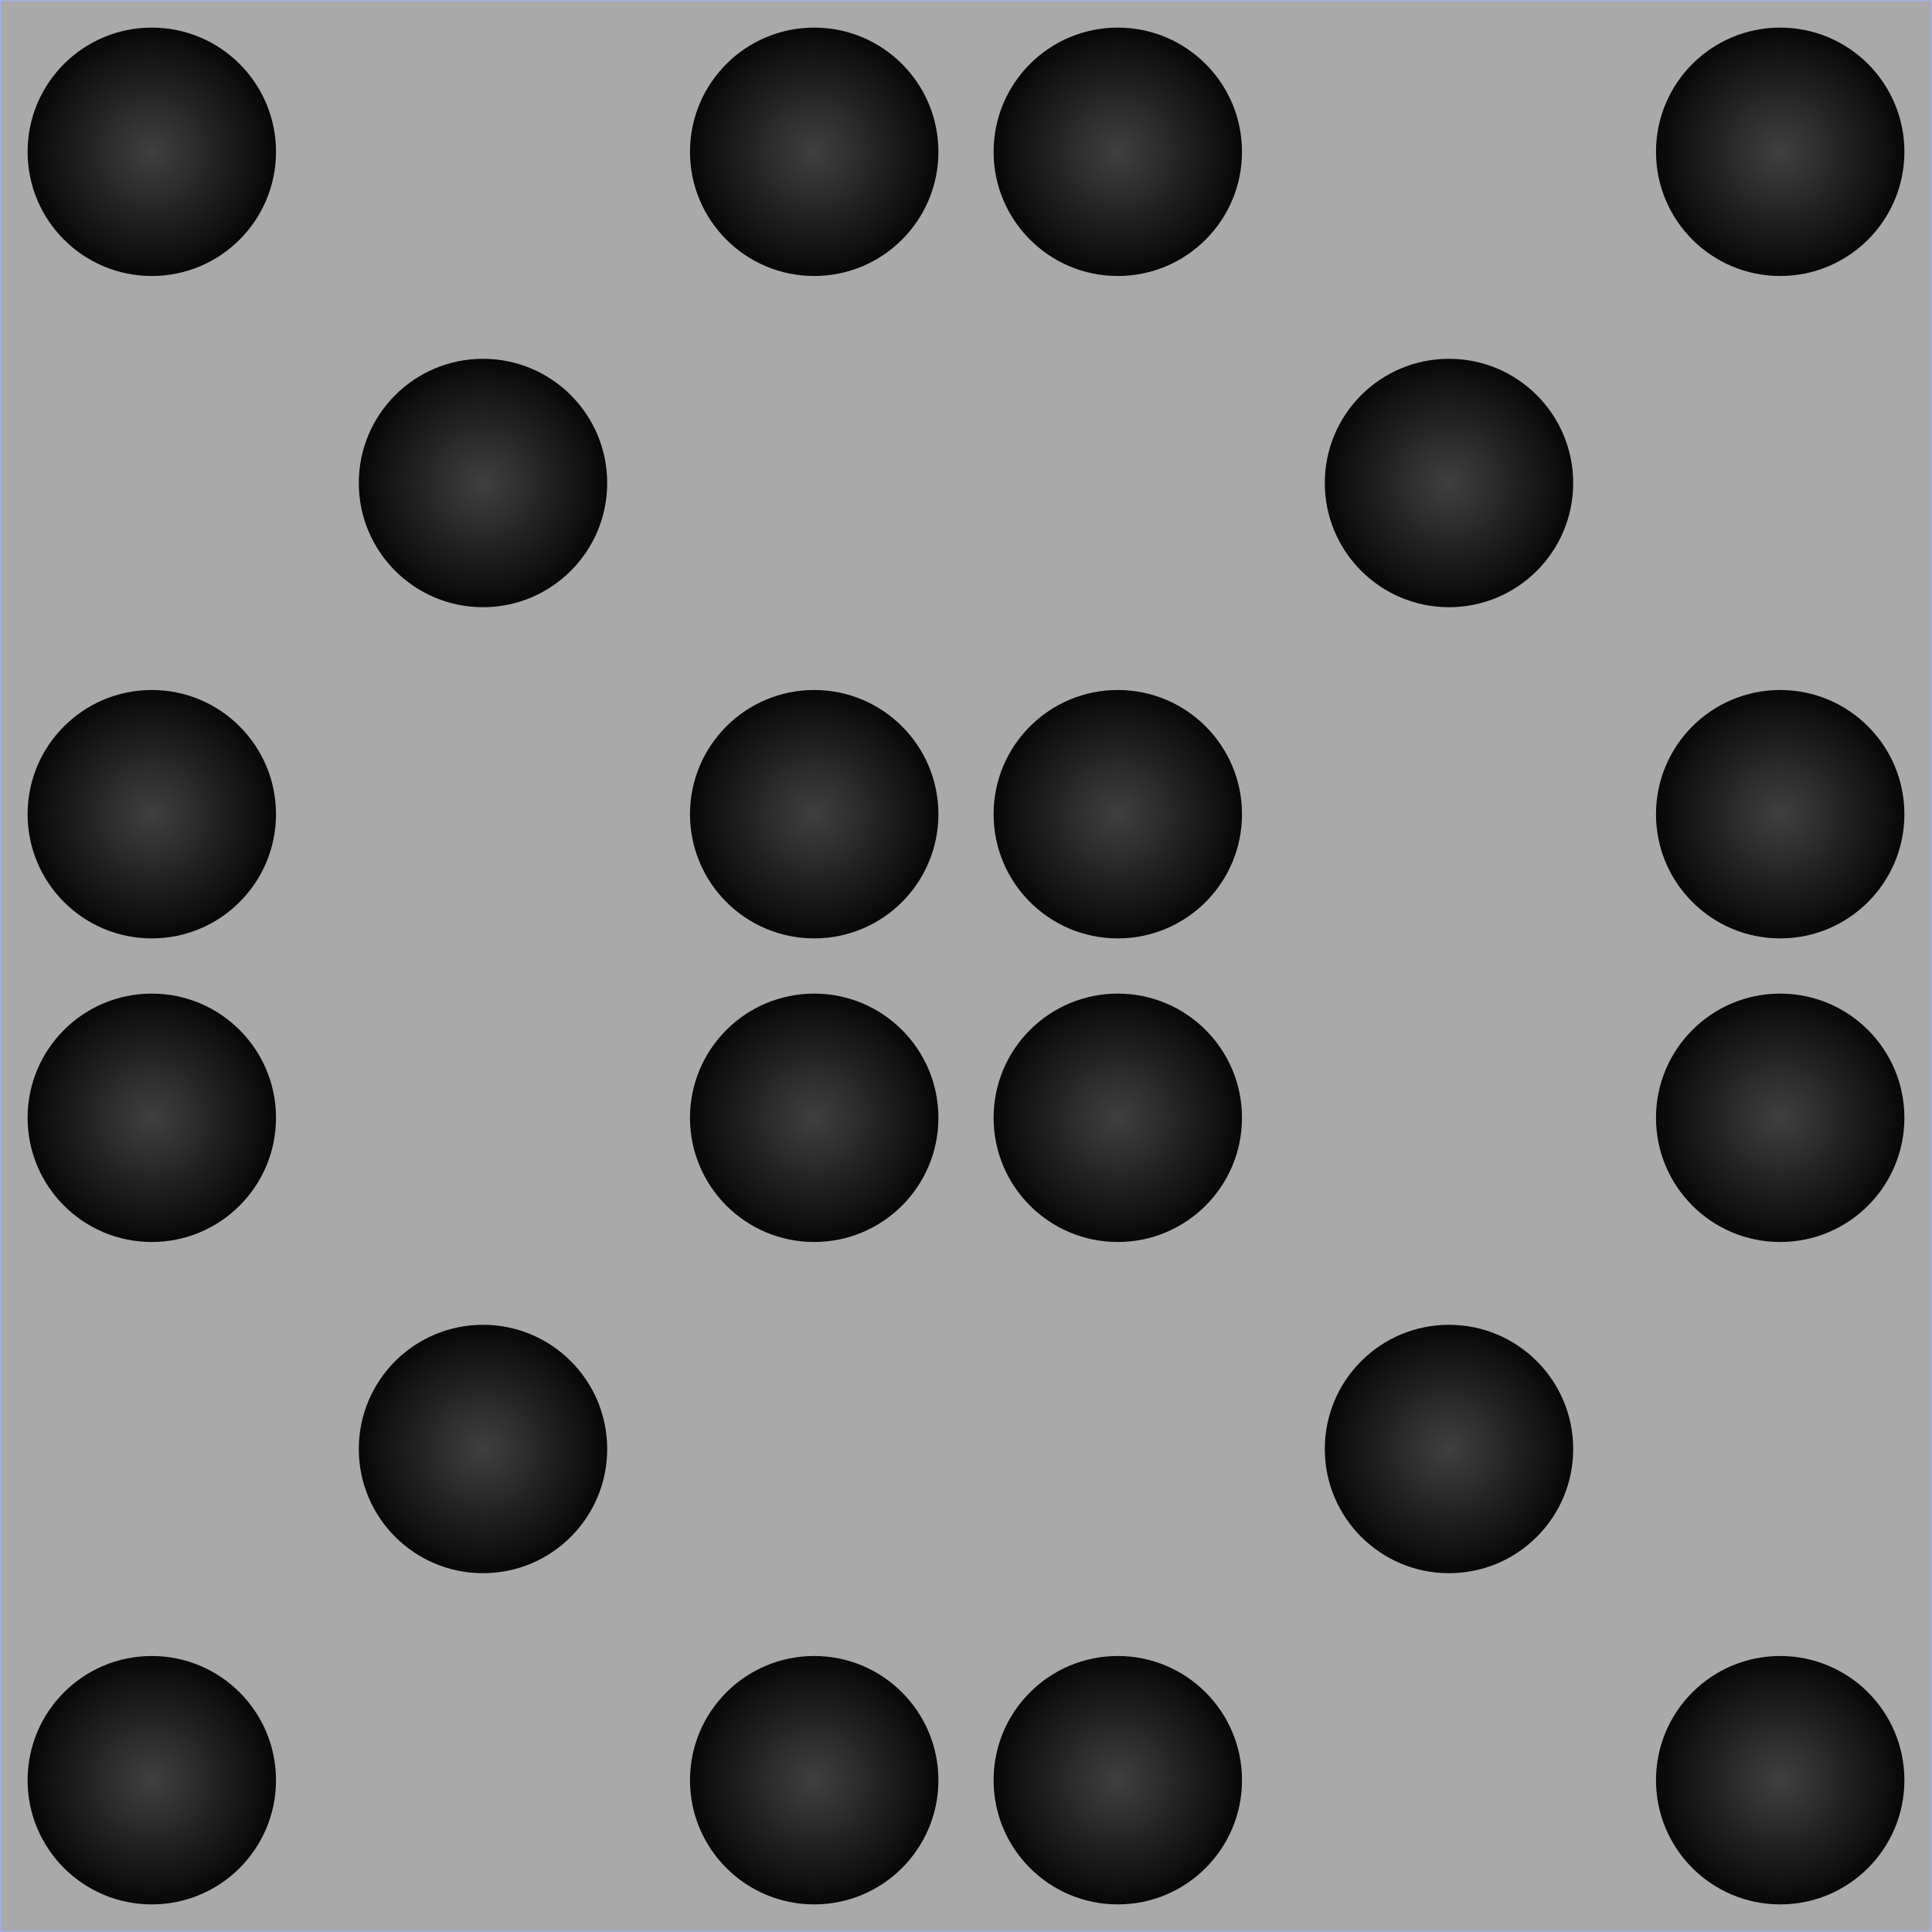
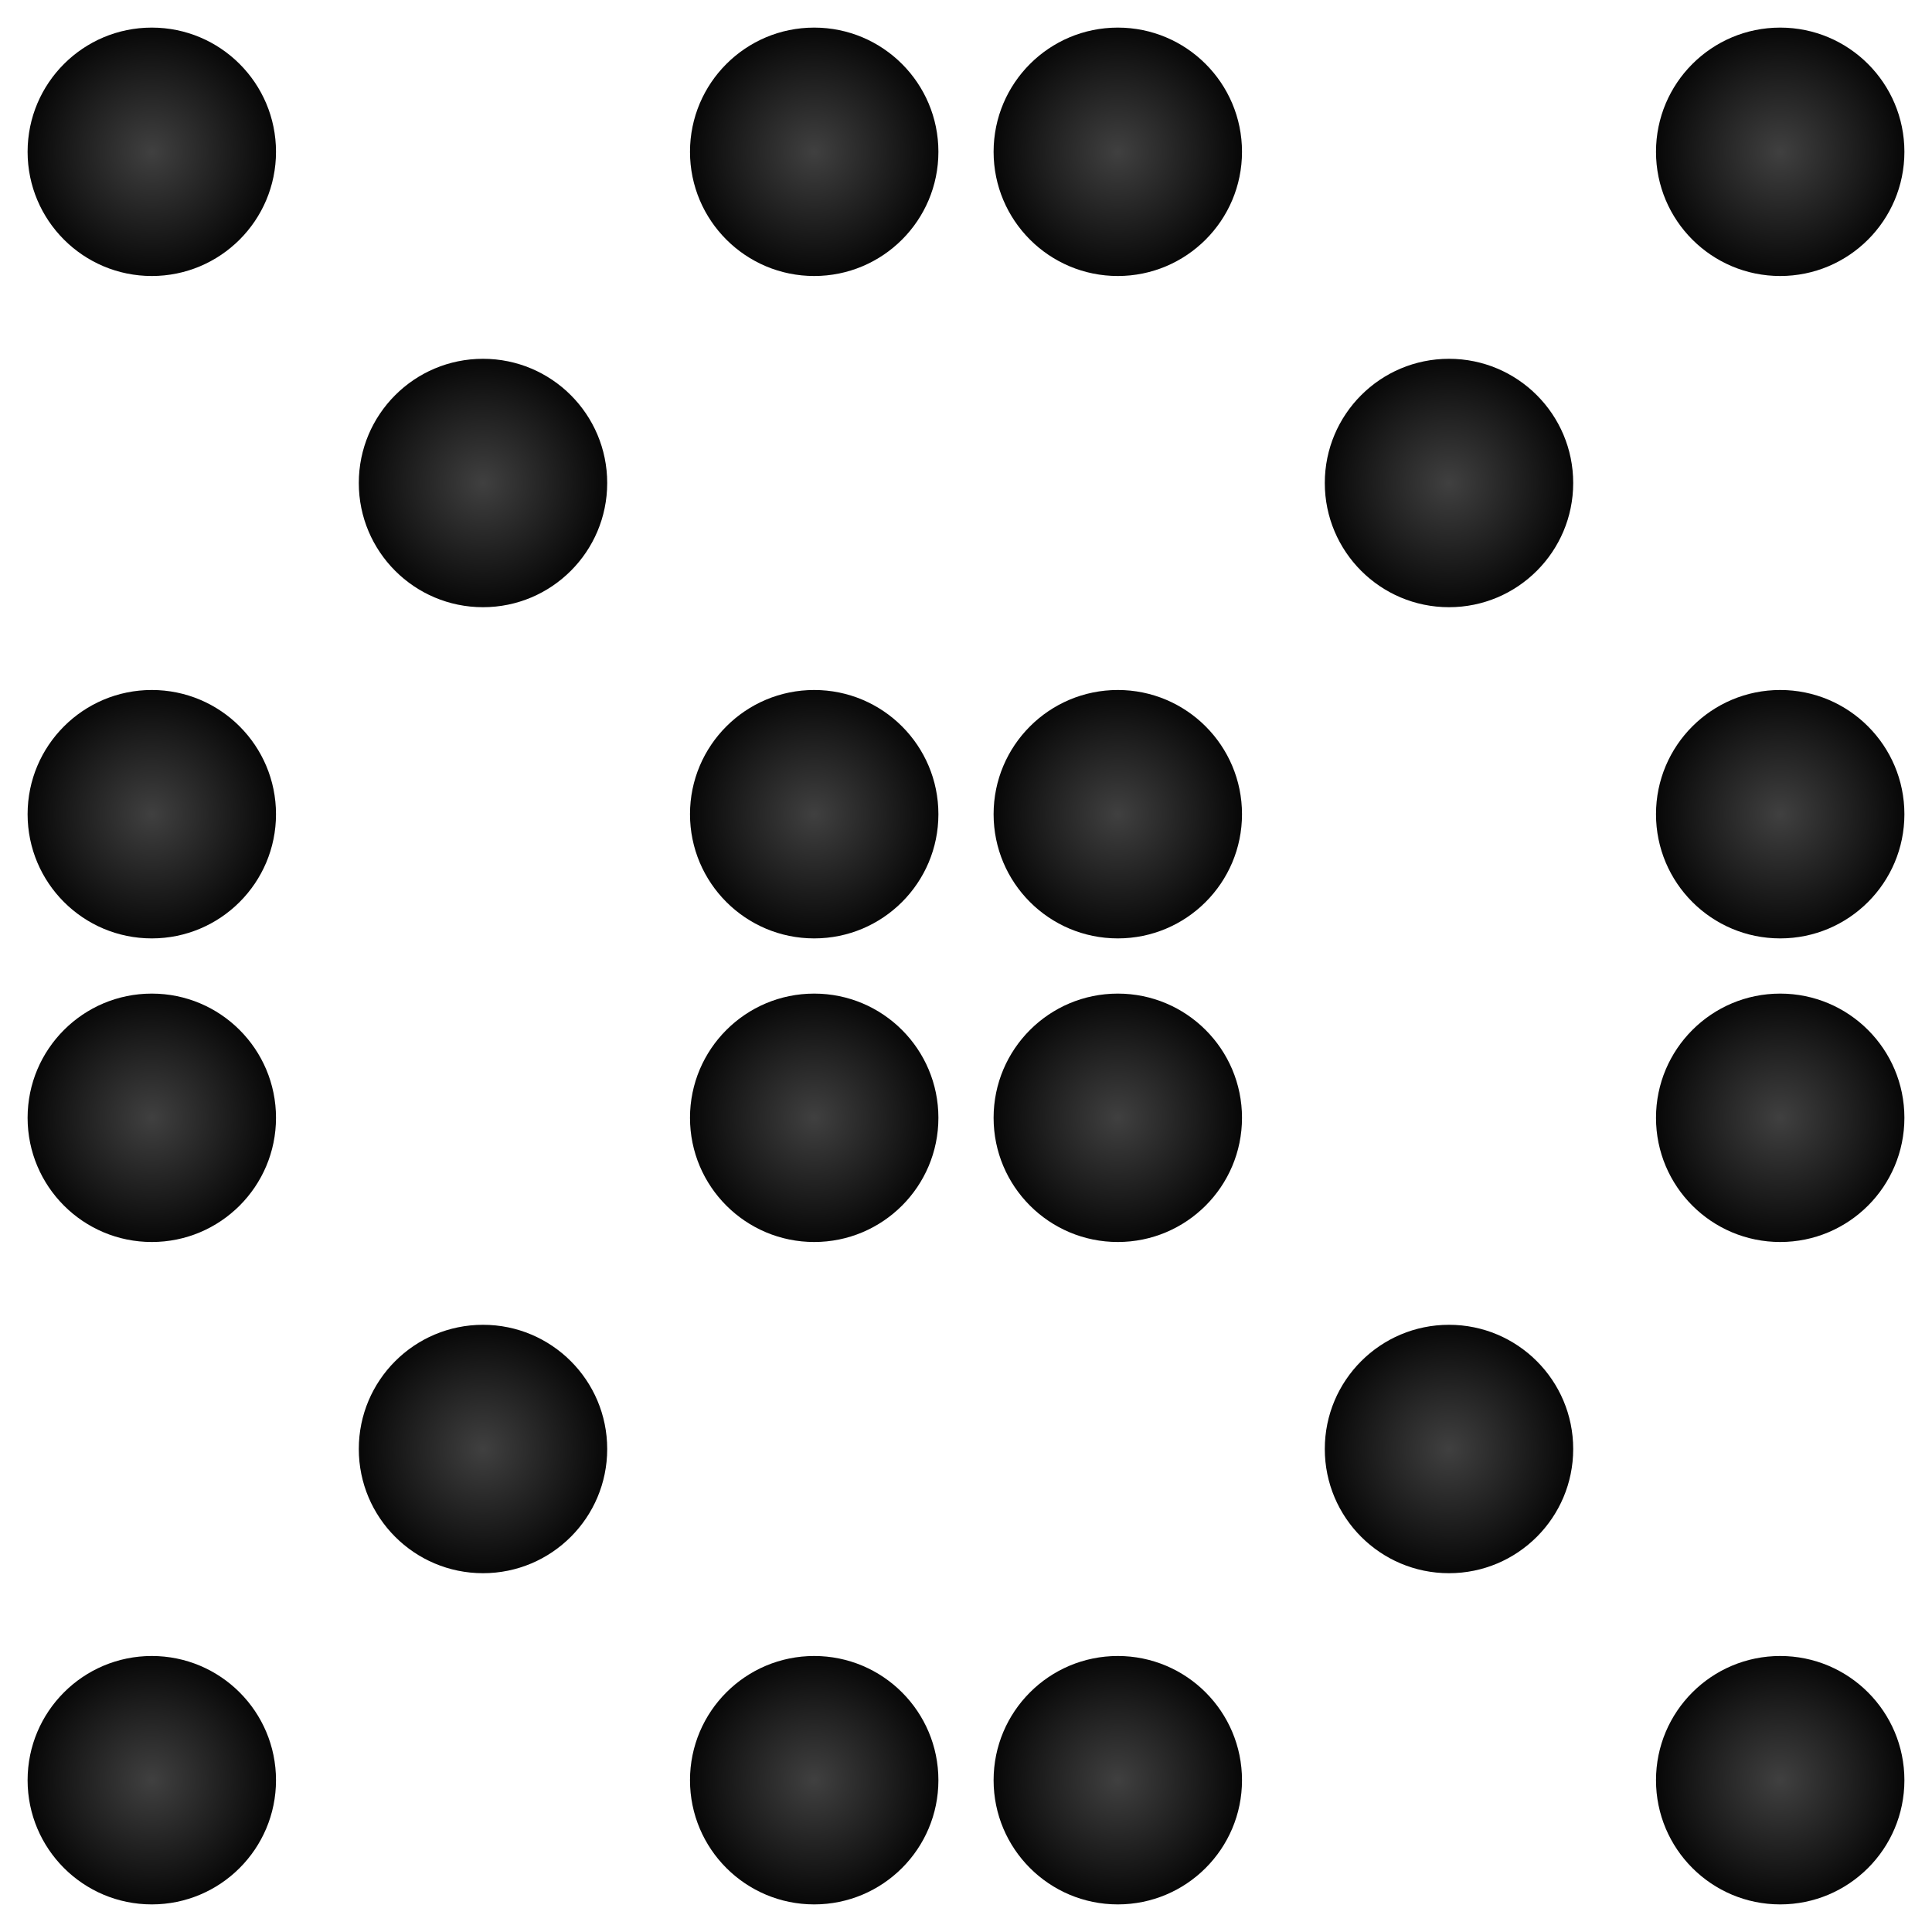
<svg xmlns="http://www.w3.org/2000/svg" xmlns:xlink="http://www.w3.org/1999/xlink" width="700" height="700" viewBox="0 0 700 700" id="svg4212" version="1.1">
  <defs id="defs4214">
    <linearGradient id="linearGradient4191">
      <stop style="stop-color:#1c47ea;stop-opacity:1;" offset="0" id="stop4193" />
      <stop style="stop-color:#5dffff;stop-opacity:1" offset="1" id="stop4195" />
    </linearGradient>
    <radialGradient xlink:href="#linearGradient5759" id="radialGradient5606" cx="125.429" cy="100" fx="125.429" fy="100" r="45" gradientUnits="userSpaceOnUse" gradientTransform="matrix(1.127778,0,0,1.127778,-436.4556,294.5843)" />
    <linearGradient id="linearGradient5759">
      <stop id="stop5761" offset="0" style="stop-color:#404040;stop-opacity:1" />
      <stop id="stop5763" offset="1" style="stop-color:#000000;stop-opacity:1" />
    </linearGradient>
    <radialGradient xlink:href="#linearGradient5759" id="radialGradient5606-8" cx="125.429" cy="100" fx="125.429" fy="100" r="45" gradientUnits="userSpaceOnUse" gradientTransform="matrix(1.127778,0,0,1.127778,-196.4556,294.5843)" />
    <radialGradient xlink:href="#linearGradient5759" id="radialGradient5606-9" cx="125.429" cy="100" fx="125.429" fy="100" r="45" gradientUnits="userSpaceOnUse" gradientTransform="matrix(1.127778,0,0,1.127778,-316.4556,414.5843)" />
    <radialGradient xlink:href="#linearGradient5759" id="radialGradient5606-2" cx="125.429" cy="100" fx="125.429" fy="100" r="45" gradientUnits="userSpaceOnUse" gradientTransform="matrix(1.127778,0,0,1.127778,-436.4556,534.5843)" />
    <radialGradient xlink:href="#linearGradient5759" id="radialGradient5606-6" cx="125.429" cy="100" fx="125.429" fy="100" r="45" gradientUnits="userSpaceOnUse" gradientTransform="matrix(1.127778,0,0,1.127778,-196.4556,534.5843)" />
    <linearGradient xlink:href="#linearGradient4191" id="linearGradient6007" gradientUnits="userSpaceOnUse" gradientTransform="matrix(0.9946734,0,0,1.071186,-1.606408,4.620727)" x1="107.901" y1="71.788" x2="107.901" y2="55.89" />
    <linearGradient xlink:href="#linearGradient4191" id="linearGradient6034" gradientUnits="userSpaceOnUse" gradientTransform="matrix(0.9946734,0,0,1.071186,-1.606408,4.620727)" x1="107.901" y1="71.788" x2="107.901" y2="55.89" />
    <linearGradient xlink:href="#linearGradient4191" id="linearGradient6061" gradientUnits="userSpaceOnUse" gradientTransform="matrix(0.9946734,0,0,1.071186,-1.606408,4.620727)" x1="107.901" y1="71.788" x2="107.901" y2="55.89" />
    <linearGradient xlink:href="#linearGradient4191" id="linearGradient6605" gradientUnits="userSpaceOnUse" gradientTransform="matrix(0.9946734,0,0,1.071186,-1.606408,4.620727)" x1="107.901" y1="71.788" x2="107.901" y2="55.89" />
    <radialGradient xlink:href="#linearGradient5759" id="radialGradient5606-61" cx="125.429" cy="100" fx="125.429" fy="100" r="45" gradientUnits="userSpaceOnUse" gradientTransform="matrix(1.127778,0,0,1.127778,263.5444,294.5843)" />
    <radialGradient xlink:href="#linearGradient5759" id="radialGradient5606-8-5" cx="125.429" cy="100" fx="125.429" fy="100" r="45" gradientUnits="userSpaceOnUse" gradientTransform="matrix(1.127778,0,0,1.127778,503.5444,294.5843)" />
    <radialGradient xlink:href="#linearGradient5759" id="radialGradient5606-9-8" cx="125.429" cy="100" fx="125.429" fy="100" r="45" gradientUnits="userSpaceOnUse" gradientTransform="matrix(1.127778,0,0,1.127778,383.5444,414.5843)" />
    <radialGradient xlink:href="#linearGradient5759" id="radialGradient5606-2-2" cx="125.429" cy="100" fx="125.429" fy="100" r="45" gradientUnits="userSpaceOnUse" gradientTransform="matrix(1.127778,0,0,1.127778,263.5444,534.5842)" />
    <radialGradient xlink:href="#linearGradient5759" id="radialGradient5606-6-3" cx="125.429" cy="100" fx="125.429" fy="100" r="45" gradientUnits="userSpaceOnUse" gradientTransform="matrix(1.127778,0,0,1.127778,503.5444,534.5842)" />
    <linearGradient xlink:href="#linearGradient4191" id="linearGradient6615" gradientUnits="userSpaceOnUse" gradientTransform="matrix(0.9946734,0,0,1.071186,-1.606408,4.620727)" x1="107.901" y1="71.788" x2="107.901" y2="55.89" />
    <linearGradient xlink:href="#linearGradient4191" id="linearGradient6620" gradientUnits="userSpaceOnUse" gradientTransform="matrix(0.9946734,0,0,1.071186,-1.606408,4.620727)" x1="107.901" y1="71.788" x2="107.901" y2="55.89" />
    <linearGradient xlink:href="#linearGradient4191" id="linearGradient6625" gradientUnits="userSpaceOnUse" gradientTransform="matrix(0.9946734,0,0,1.071186,-1.606408,4.620727)" x1="107.901" y1="71.788" x2="107.901" y2="55.89" />
    <linearGradient xlink:href="#linearGradient4191" id="linearGradient7111" gradientUnits="userSpaceOnUse" gradientTransform="matrix(0.9946734,0,0,1.071186,-1.606408,4.620727)" x1="107.901" y1="71.788" x2="107.901" y2="55.89" />
    <radialGradient xlink:href="#linearGradient5759" id="radialGradient5606-96" cx="125.429" cy="100" fx="125.429" fy="100" r="45" gradientUnits="userSpaceOnUse" gradientTransform="matrix(1.127778,0,0,1.127778,-86.45558,-1110.14)" />
    <radialGradient xlink:href="#linearGradient5759" id="radialGradient5606-8-3" cx="125.429" cy="100" fx="125.429" fy="100" r="45" gradientUnits="userSpaceOnUse" gradientTransform="matrix(1.127778,0,0,1.127778,153.5444,-1110.14)" />
    <radialGradient xlink:href="#linearGradient5759" id="radialGradient5606-9-7" cx="125.429" cy="100" fx="125.429" fy="100" r="45" gradientUnits="userSpaceOnUse" gradientTransform="matrix(1.127778,0,0,1.127778,33.54442,-990.14)" />
    <radialGradient xlink:href="#linearGradient5759" id="radialGradient5606-2-1" cx="125.429" cy="100" fx="125.429" fy="100" r="45" gradientUnits="userSpaceOnUse" gradientTransform="matrix(1.127778,0,0,1.127778,-86.45558,-870.14)" />
    <radialGradient xlink:href="#linearGradient5759" id="radialGradient5606-6-9" cx="125.429" cy="100" fx="125.429" fy="100" r="45" gradientUnits="userSpaceOnUse" gradientTransform="matrix(1.127778,0,0,1.127778,153.5444,-870.14)" />
    <linearGradient xlink:href="#linearGradient4191" id="linearGradient7121" gradientUnits="userSpaceOnUse" gradientTransform="matrix(0.9946734,0,0,1.071186,-1.606408,4.620727)" x1="107.901" y1="71.788" x2="107.901" y2="55.89" />
    <linearGradient xlink:href="#linearGradient4191" id="linearGradient7126" gradientUnits="userSpaceOnUse" gradientTransform="matrix(0.9946734,0,0,1.071186,-1.606408,4.620727)" x1="107.901" y1="71.788" x2="107.901" y2="55.89" />
    <linearGradient xlink:href="#linearGradient4191" id="linearGradient7131" gradientUnits="userSpaceOnUse" gradientTransform="matrix(0.9946734,0,0,1.071186,-1.606408,4.620727)" x1="107.901" y1="71.788" x2="107.901" y2="55.89" />
    <linearGradient xlink:href="#linearGradient4191" id="linearGradient7519" gradientUnits="userSpaceOnUse" gradientTransform="matrix(0.9946734,0,0,1.071186,-1.606408,4.620727)" x1="107.901" y1="71.788" x2="107.901" y2="55.89" />
    <radialGradient xlink:href="#linearGradient5759" id="radialGradient5606-96-6" cx="125.429" cy="100" fx="125.429" fy="100" r="45" gradientUnits="userSpaceOnUse" gradientTransform="matrix(1.127778,0,0,1.127778,-786.4556,-1110.14)" />
    <radialGradient xlink:href="#linearGradient5759" id="radialGradient5606-8-3-7" cx="125.429" cy="100" fx="125.429" fy="100" r="45" gradientUnits="userSpaceOnUse" gradientTransform="matrix(1.127778,0,0,1.127778,-546.4556,-1110.14)" />
    <radialGradient xlink:href="#linearGradient5759" id="radialGradient5606-9-7-6" cx="125.429" cy="100" fx="125.429" fy="100" r="45" gradientUnits="userSpaceOnUse" gradientTransform="matrix(1.127778,0,0,1.127778,-666.4556,-990.14)" />
    <radialGradient xlink:href="#linearGradient5759" id="radialGradient5606-2-1-2" cx="125.429" cy="100" fx="125.429" fy="100" r="45" gradientUnits="userSpaceOnUse" gradientTransform="matrix(1.127778,0,0,1.127778,-786.4556,-870.14)" />
    <radialGradient xlink:href="#linearGradient5759" id="radialGradient5606-6-9-3" cx="125.429" cy="100" fx="125.429" fy="100" r="45" gradientUnits="userSpaceOnUse" gradientTransform="matrix(1.127778,0,0,1.127778,-546.4556,-870.14)" />
    <linearGradient xlink:href="#linearGradient4191" id="linearGradient7529" gradientUnits="userSpaceOnUse" gradientTransform="matrix(0.9946734,0,0,1.071186,-1.606408,4.620727)" x1="107.901" y1="71.788" x2="107.901" y2="55.89" />
    <linearGradient xlink:href="#linearGradient4191" id="linearGradient7534" gradientUnits="userSpaceOnUse" gradientTransform="matrix(0.9946734,0,0,1.071186,-1.606408,4.620727)" x1="107.901" y1="71.788" x2="107.901" y2="55.89" />
    <linearGradient xlink:href="#linearGradient4191" id="linearGradient7539" gradientUnits="userSpaceOnUse" gradientTransform="matrix(0.9946734,0,0,1.071186,-1.606408,4.620727)" x1="107.901" y1="71.788" x2="107.901" y2="55.89" />
  </defs>
  <g id="layer1" transform="translate(0,-352.3622)">
-     <rect style="opacity:0.45;fill:#404040;fill-opacity:1;stroke:#3251d9;stroke-width:0.402;stroke-linecap:butt;stroke-linejoin:miter;stroke-miterlimit:4;stroke-dasharray:none;stroke-opacity:1" id="rect8160" width="699.598" height="699.598" x="0.201" y="352.563" />
    <circle style="opacity:1;fill:url(#radialGradient5606);fill-opacity:1;stroke:none;stroke-width:4;stroke-linecap:butt;stroke-linejoin:miter;stroke-miterlimit:4;stroke-dasharray:none;stroke-opacity:1" id="path4679-8-4" cx="-295" cy="407.362" r="45" transform="scale(-1,1)" />
    <circle style="opacity:1;fill:url(#radialGradient5606-8);fill-opacity:1;stroke:none;stroke-width:4;stroke-linecap:butt;stroke-linejoin:miter;stroke-miterlimit:4;stroke-dasharray:none;stroke-opacity:1" id="path4679-8-9" cx="-55" cy="407.362" r="45" transform="scale(-1,1)" />
    <circle style="opacity:1;fill:url(#radialGradient5606-9);fill-opacity:1;stroke:none;stroke-width:4;stroke-linecap:butt;stroke-linejoin:miter;stroke-miterlimit:4;stroke-dasharray:none;stroke-opacity:1" id="path4679-8-68" cx="-175" cy="527.362" r="45" transform="scale(-1,1)" />
    <circle style="opacity:1;fill:url(#radialGradient5606-2);fill-opacity:1;stroke:none;stroke-width:4;stroke-linecap:butt;stroke-linejoin:miter;stroke-miterlimit:4;stroke-dasharray:none;stroke-opacity:1" id="path4679-8-90" cx="-295" cy="647.362" r="45" transform="scale(-1,1)" />
    <circle style="opacity:1;fill:url(#radialGradient5606-6);fill-opacity:1;stroke:none;stroke-width:4;stroke-linecap:butt;stroke-linejoin:miter;stroke-miterlimit:4;stroke-dasharray:none;stroke-opacity:1" id="path4679-8" cx="-55" cy="647.362" r="45" transform="scale(-1,1)" />
    <circle style="opacity:1;fill:url(#radialGradient5606-61);fill-opacity:1;stroke:none;stroke-width:4;stroke-linecap:butt;stroke-linejoin:miter;stroke-miterlimit:4;stroke-dasharray:none;stroke-opacity:1" id="path4679-8-4-2" cx="405" cy="407.362" r="45" />
    <circle style="opacity:1;fill:url(#radialGradient5606-8-5);fill-opacity:1;stroke:none;stroke-width:4;stroke-linecap:butt;stroke-linejoin:miter;stroke-miterlimit:4;stroke-dasharray:none;stroke-opacity:1" id="path4679-8-9-5" cx="645" cy="407.362" r="45" />
    <circle style="opacity:1;fill:url(#radialGradient5606-9-8);fill-opacity:1;stroke:none;stroke-width:4;stroke-linecap:butt;stroke-linejoin:miter;stroke-miterlimit:4;stroke-dasharray:none;stroke-opacity:1" id="path4679-8-68-9" cx="525" cy="527.362" r="45" />
    <circle style="opacity:1;fill:url(#radialGradient5606-2-2);fill-opacity:1;stroke:none;stroke-width:4;stroke-linecap:butt;stroke-linejoin:miter;stroke-miterlimit:4;stroke-dasharray:none;stroke-opacity:1" id="path4679-8-90-7" cx="405" cy="647.362" r="45" />
    <circle style="opacity:1;fill:url(#radialGradient5606-6-3);fill-opacity:1;stroke:none;stroke-width:4;stroke-linecap:butt;stroke-linejoin:miter;stroke-miterlimit:4;stroke-dasharray:none;stroke-opacity:1" id="path4679-8-46" cx="645" cy="647.362" r="45" />
    <circle style="opacity:1;fill:url(#radialGradient5606-96);fill-opacity:1;stroke:none;stroke-width:4;stroke-linecap:butt;stroke-linejoin:miter;stroke-miterlimit:4;stroke-dasharray:none;stroke-opacity:1" id="path4679-8-4-3" cx="55" cy="-997.362" r="45" transform="scale(1,-1)" />
    <circle style="opacity:1;fill:url(#radialGradient5606-8-3);fill-opacity:1;stroke:none;stroke-width:4;stroke-linecap:butt;stroke-linejoin:miter;stroke-miterlimit:4;stroke-dasharray:none;stroke-opacity:1" id="path4679-8-9-8" cx="295" cy="-997.362" r="45" transform="scale(1,-1)" />
    <circle style="opacity:1;fill:url(#radialGradient5606-9-7);fill-opacity:1;stroke:none;stroke-width:4;stroke-linecap:butt;stroke-linejoin:miter;stroke-miterlimit:4;stroke-dasharray:none;stroke-opacity:1" id="path4679-8-68-4" cx="175" cy="-877.362" r="45" transform="scale(1,-1)" />
    <circle style="opacity:1;fill:url(#radialGradient5606-2-1);fill-opacity:1;stroke:none;stroke-width:4;stroke-linecap:butt;stroke-linejoin:miter;stroke-miterlimit:4;stroke-dasharray:none;stroke-opacity:1" id="path4679-8-90-3" cx="55" cy="-757.362" r="45" transform="scale(1,-1)" />
    <circle style="opacity:1;fill:url(#radialGradient5606-6-9);fill-opacity:1;stroke:none;stroke-width:4;stroke-linecap:butt;stroke-linejoin:miter;stroke-miterlimit:4;stroke-dasharray:none;stroke-opacity:1" id="path4679-8-0" cx="295" cy="-757.362" r="45" transform="scale(1,-1)" />
    <circle style="opacity:1;fill:url(#radialGradient5606-96-6);fill-opacity:1;stroke:none;stroke-width:4;stroke-linecap:butt;stroke-linejoin:miter;stroke-miterlimit:4;stroke-dasharray:none;stroke-opacity:1" id="path4679-8-4-3-0" cx="-645" cy="-997.362" r="45" transform="scale(-1,-1)" />
    <circle style="opacity:1;fill:url(#radialGradient5606-8-3-7);fill-opacity:1;stroke:none;stroke-width:4;stroke-linecap:butt;stroke-linejoin:miter;stroke-miterlimit:4;stroke-dasharray:none;stroke-opacity:1" id="path4679-8-9-8-7" cx="-405" cy="-997.362" r="45" transform="scale(-1,-1)" />
    <circle style="opacity:1;fill:url(#radialGradient5606-9-7-6);fill-opacity:1;stroke:none;stroke-width:4;stroke-linecap:butt;stroke-linejoin:miter;stroke-miterlimit:4;stroke-dasharray:none;stroke-opacity:1" id="path4679-8-68-4-0" cx="-525" cy="-877.362" r="45" transform="scale(-1,-1)" />
    <circle style="opacity:1;fill:url(#radialGradient5606-2-1-2);fill-opacity:1;stroke:none;stroke-width:4;stroke-linecap:butt;stroke-linejoin:miter;stroke-miterlimit:4;stroke-dasharray:none;stroke-opacity:1" id="path4679-8-90-3-2" cx="-645" cy="-757.362" r="45" transform="scale(-1,-1)" />
    <circle style="opacity:1;fill:url(#radialGradient5606-6-9-3);fill-opacity:1;stroke:none;stroke-width:4;stroke-linecap:butt;stroke-linejoin:miter;stroke-miterlimit:4;stroke-dasharray:none;stroke-opacity:1" id="path4679-8-0-5" cx="-405" cy="-757.362" r="45" transform="scale(-1,-1)" />
  </g>
</svg>
